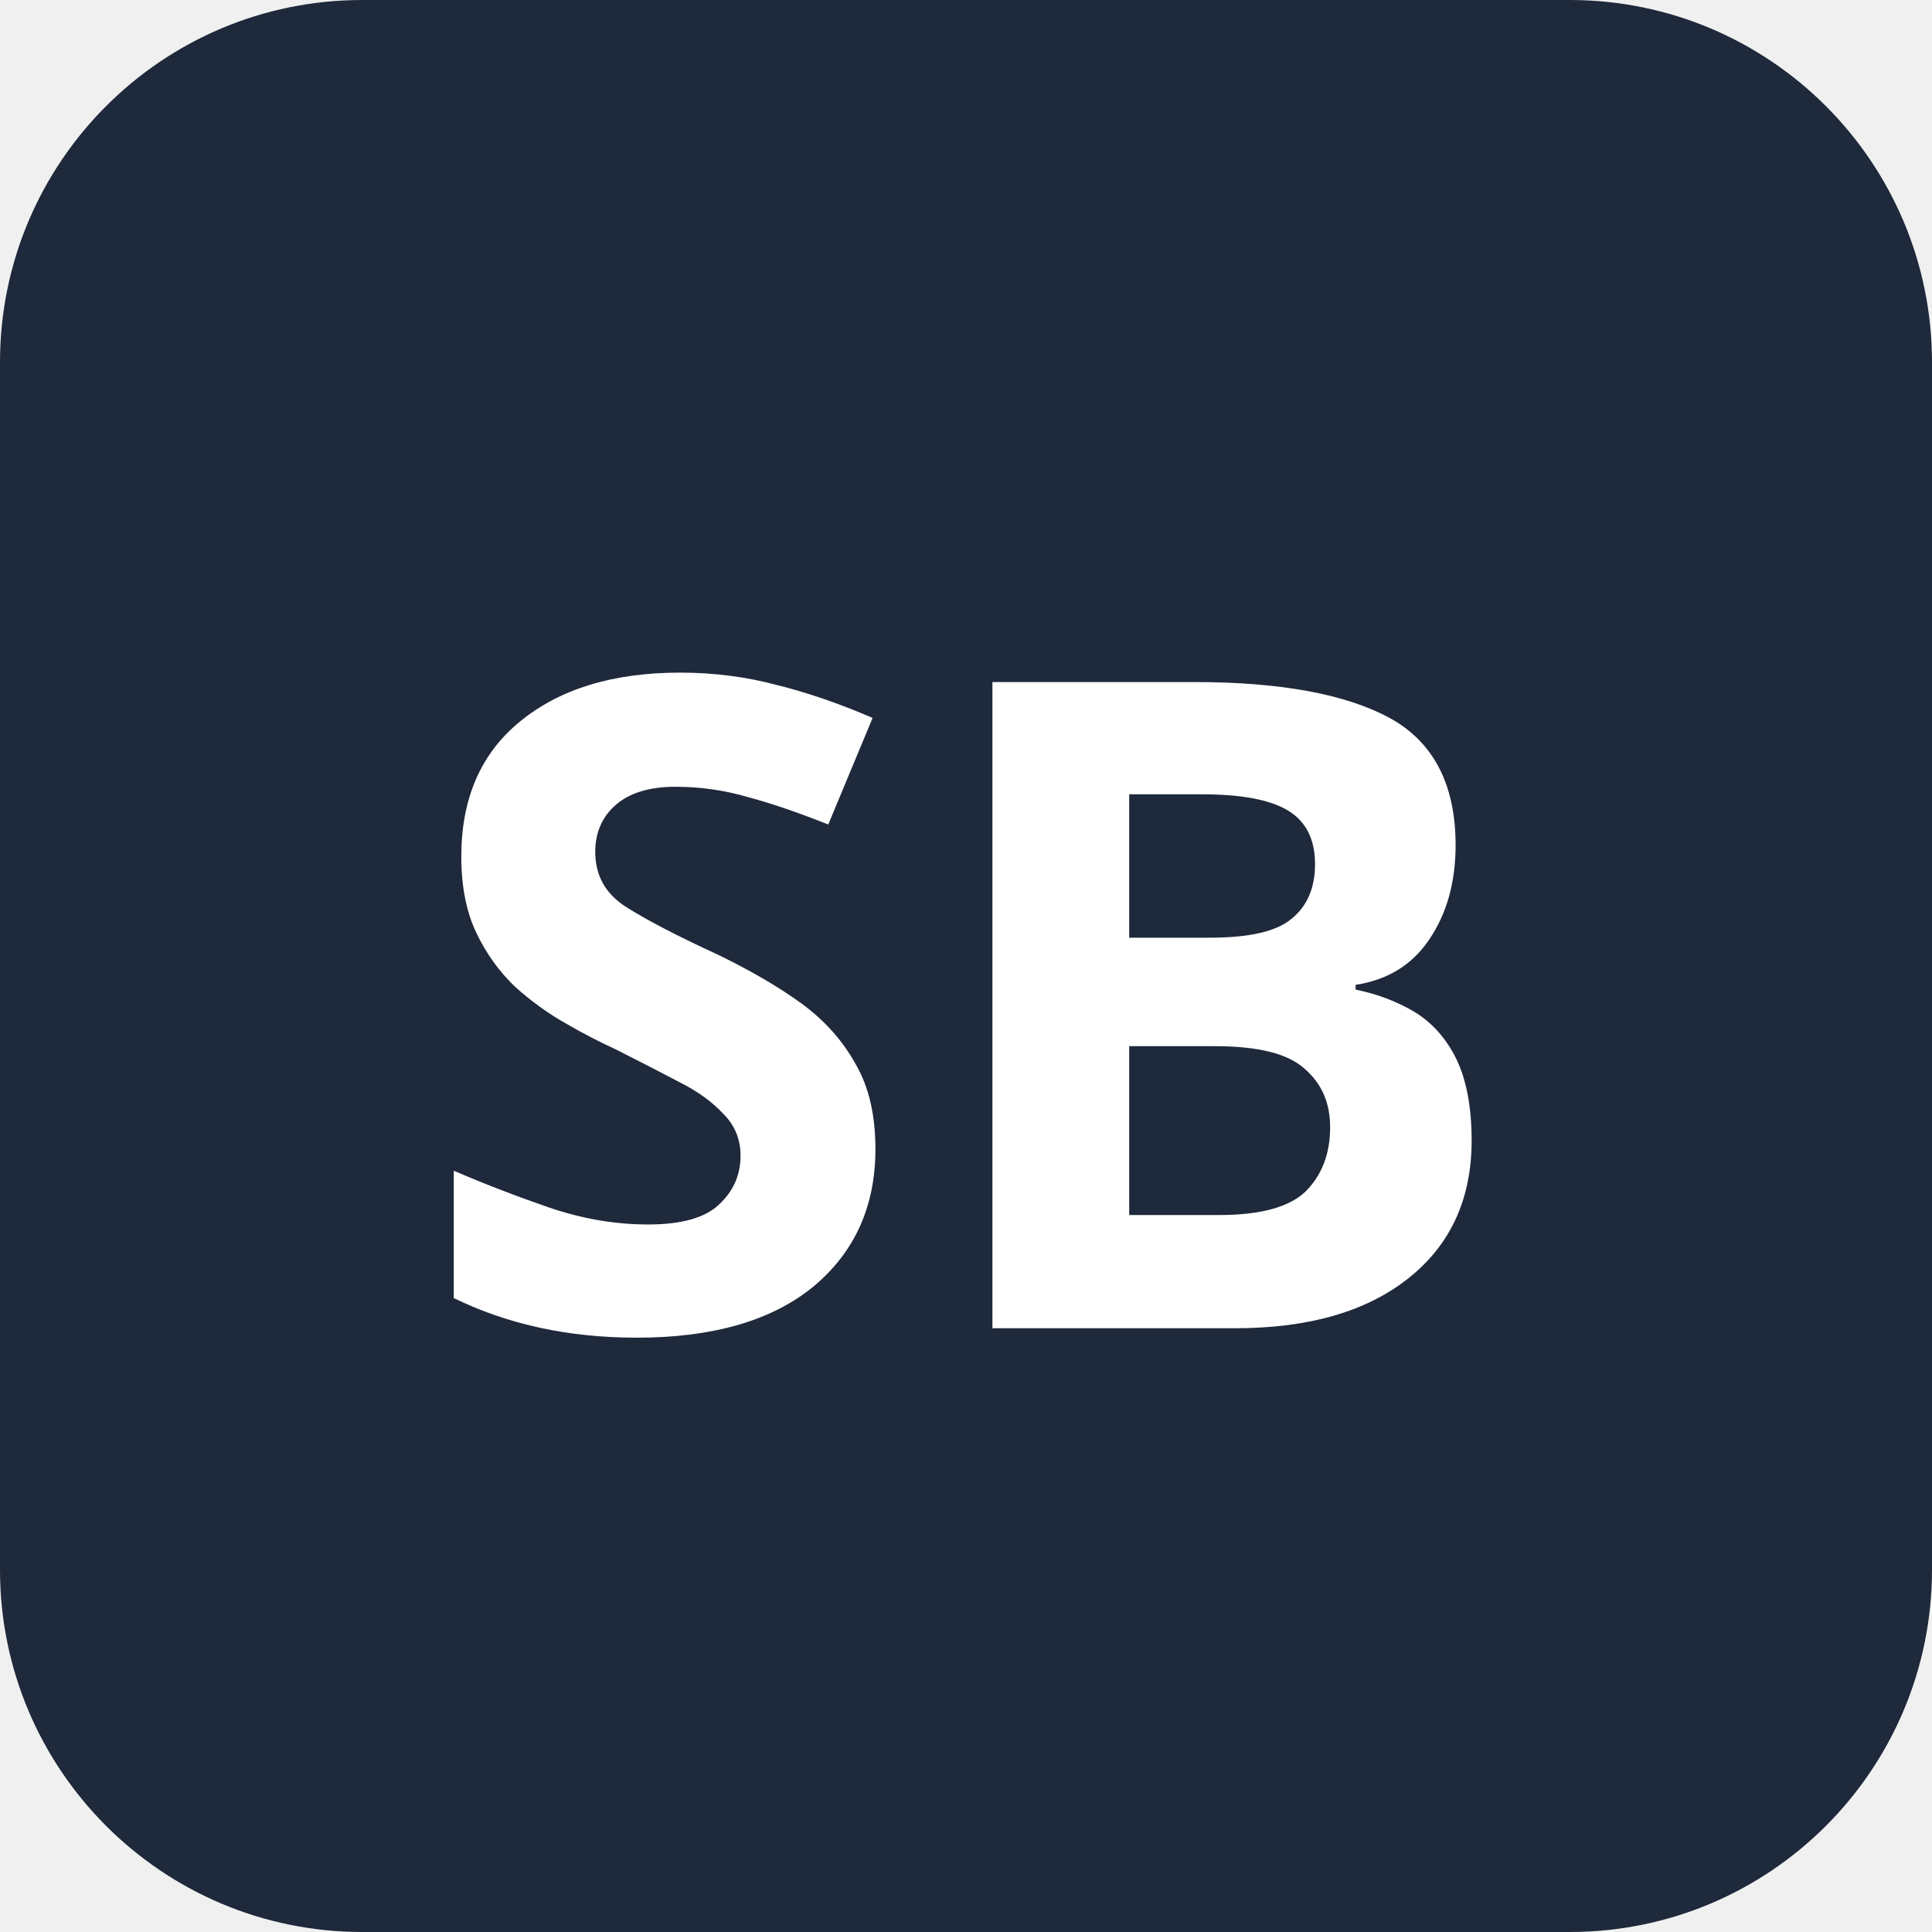
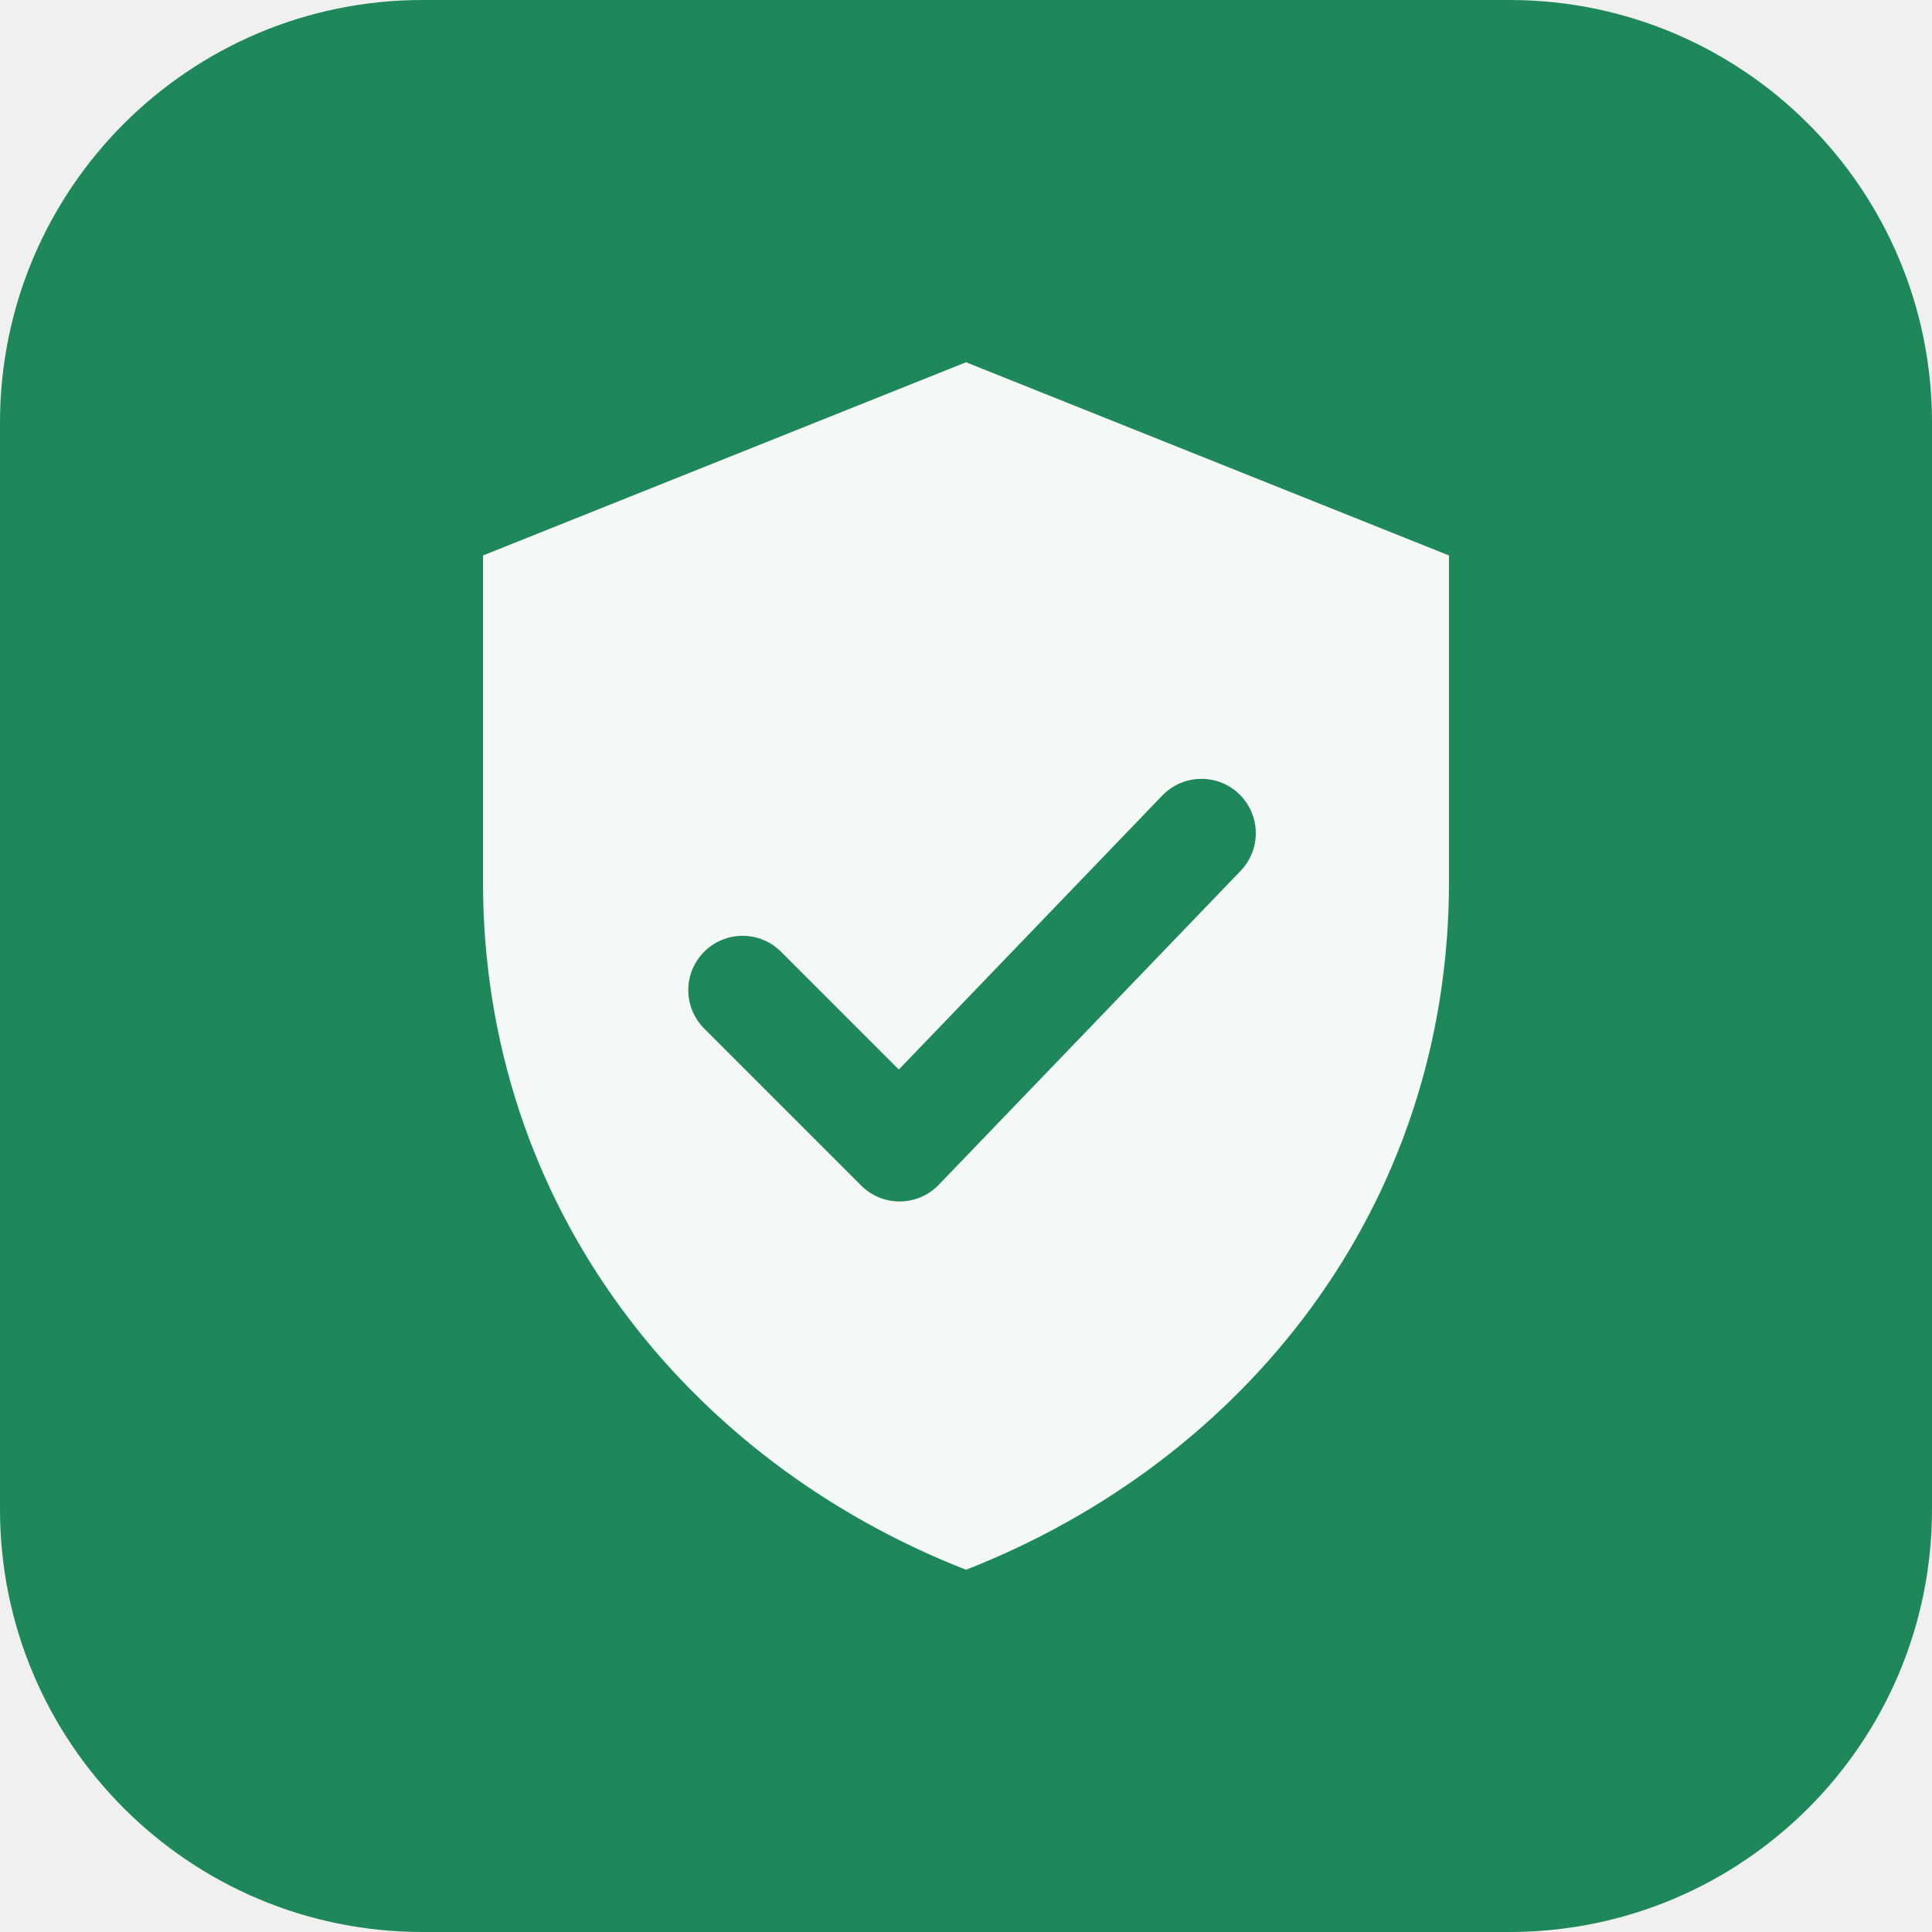
<svg xmlns="http://www.w3.org/2000/svg" viewBox="0 0 32 32" width="32" height="32">
-   <rect width="32" height="32" rx="6" fill="#1e293b" />
-   <text x="16" y="22" font-family="system-ui, sans-serif" font-size="15" font-weight="700" fill="#ffffff" text-anchor="middle">SB</text>
+   <rect width="32" height="32" rx="7" fill="#1f885b" />
+   <path d="M16 6l8 3.2v5.4c0 5.4-3.4 9.6-8 11.4-4.6-1.8-8-6-8-11.4V9.2L16 6z" fill="#ffffff" opacity="0.95" />
+   <path d="M12.3 16.4l2.6 2.6 5-5.2" stroke="#1f885b" stroke-width="1.8" stroke-linecap="round" stroke-linejoin="round" fill="none" />
</svg>
